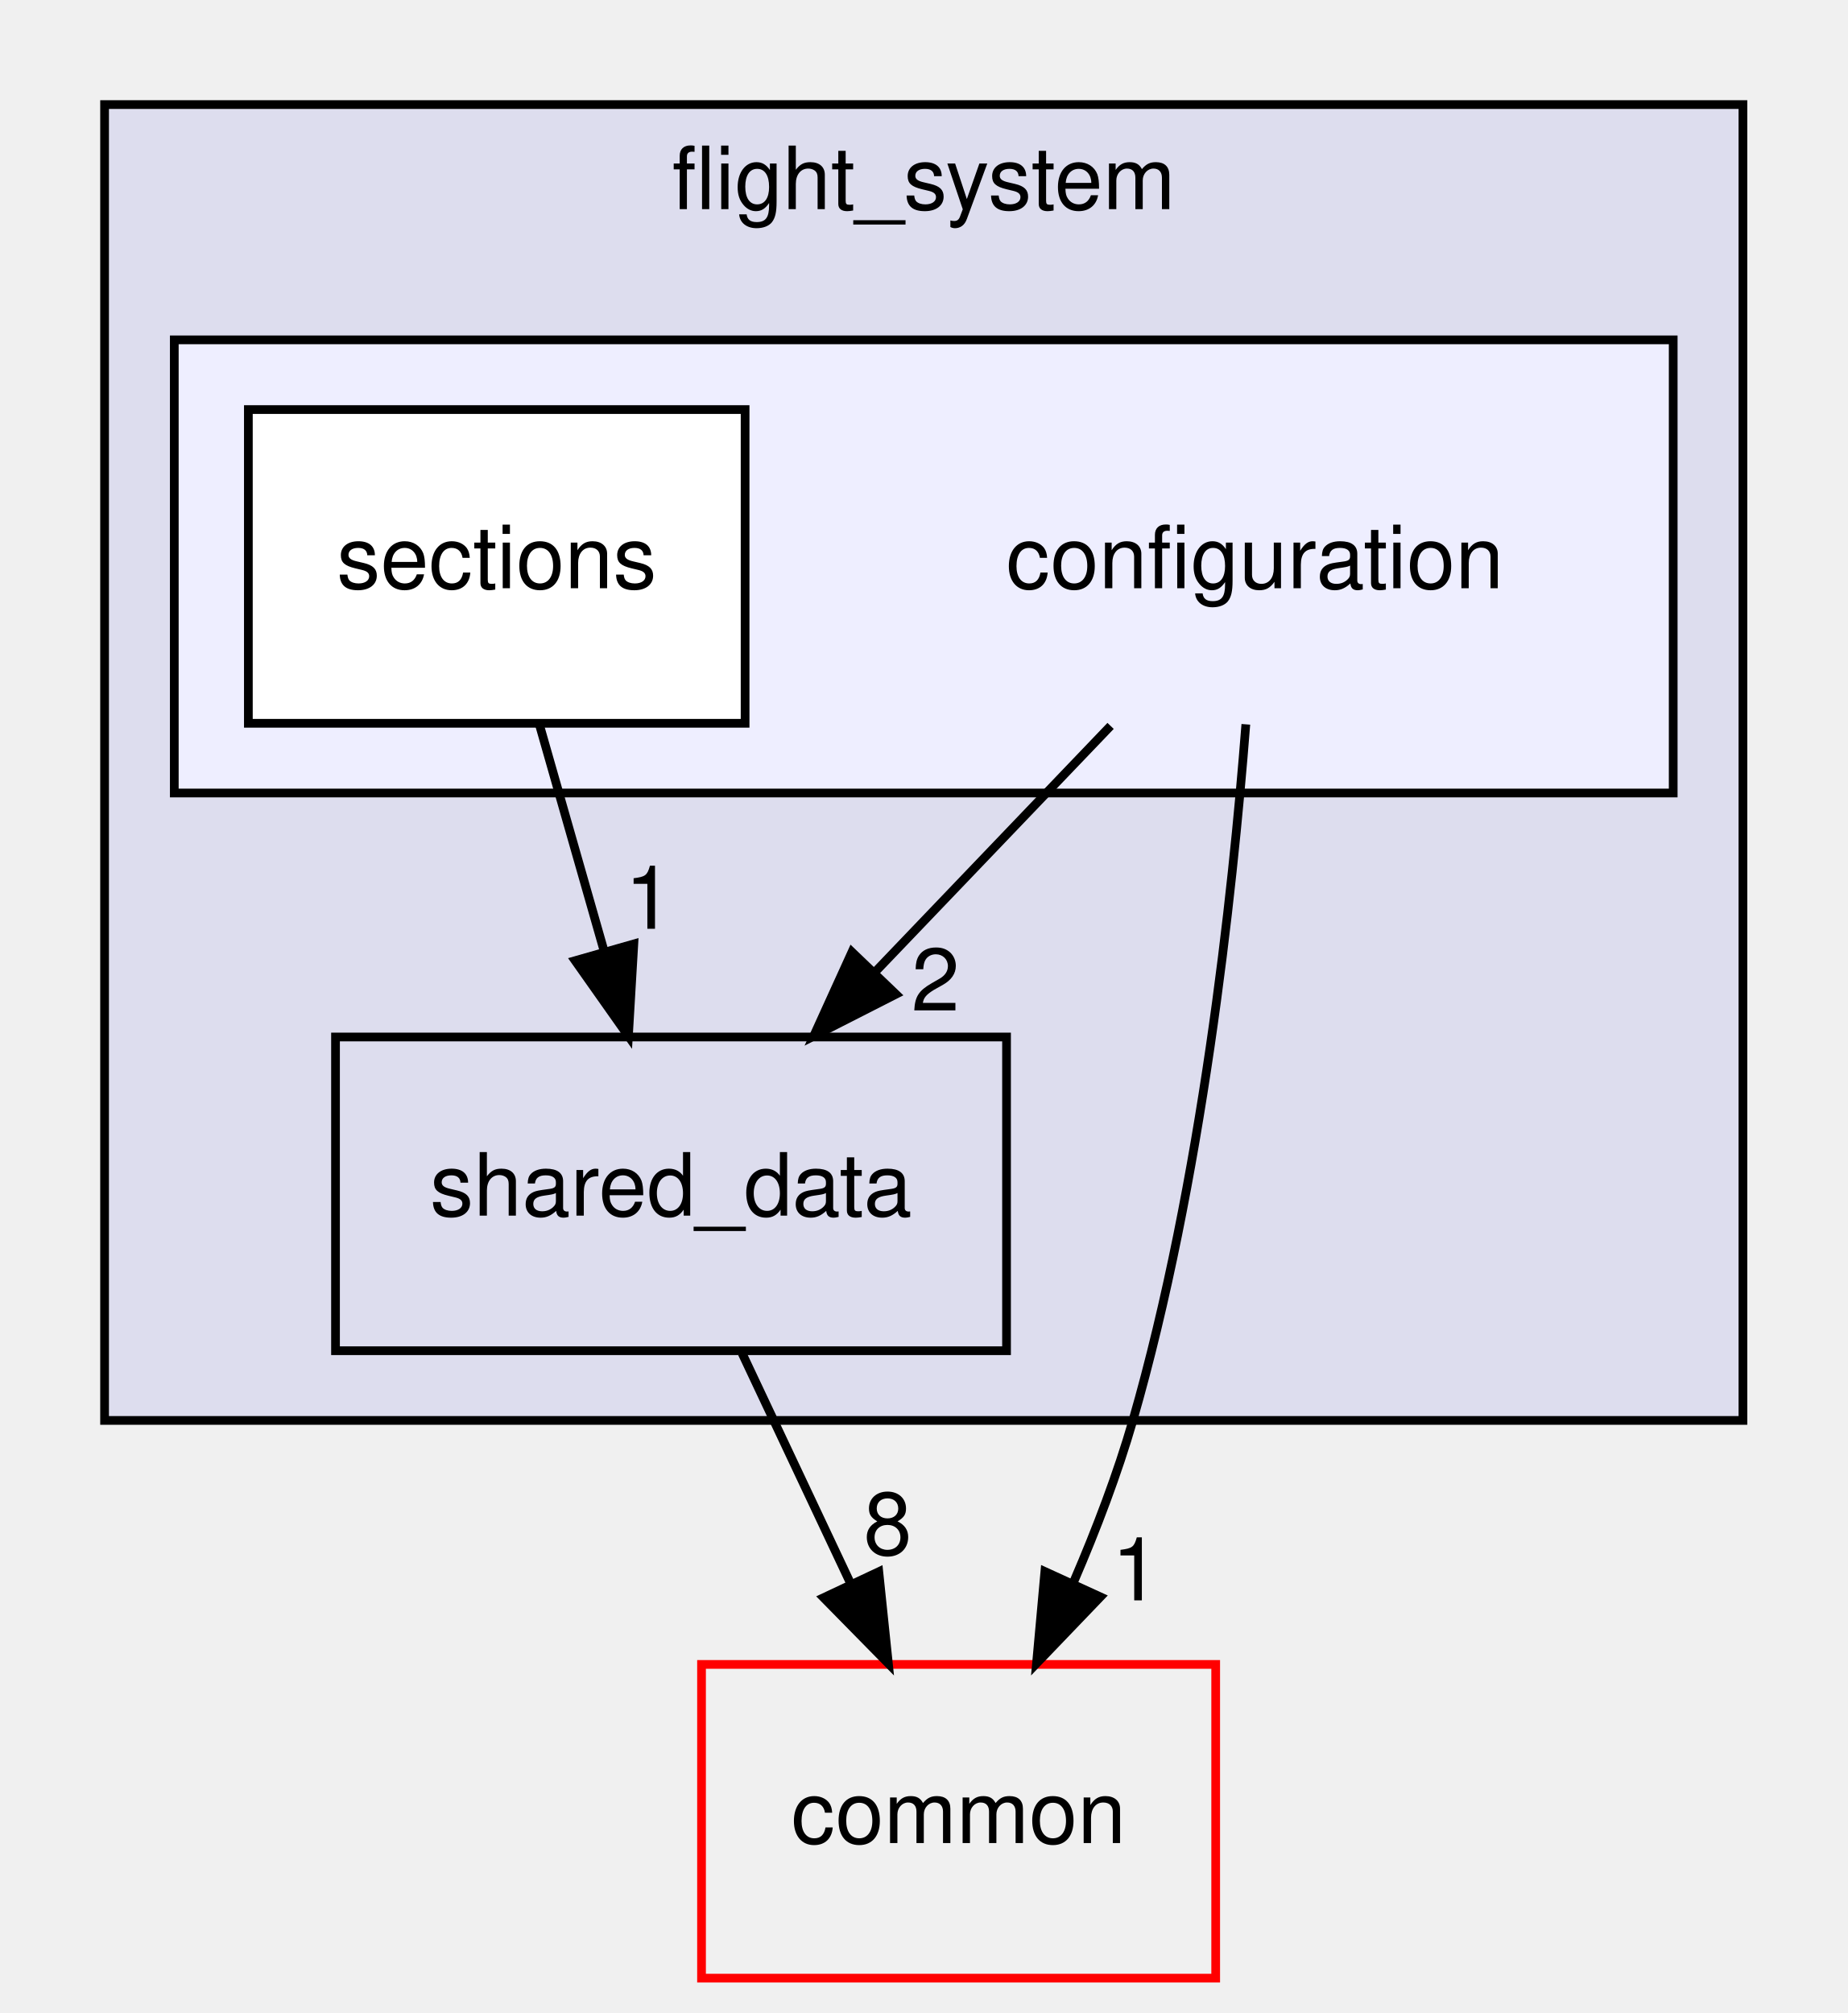
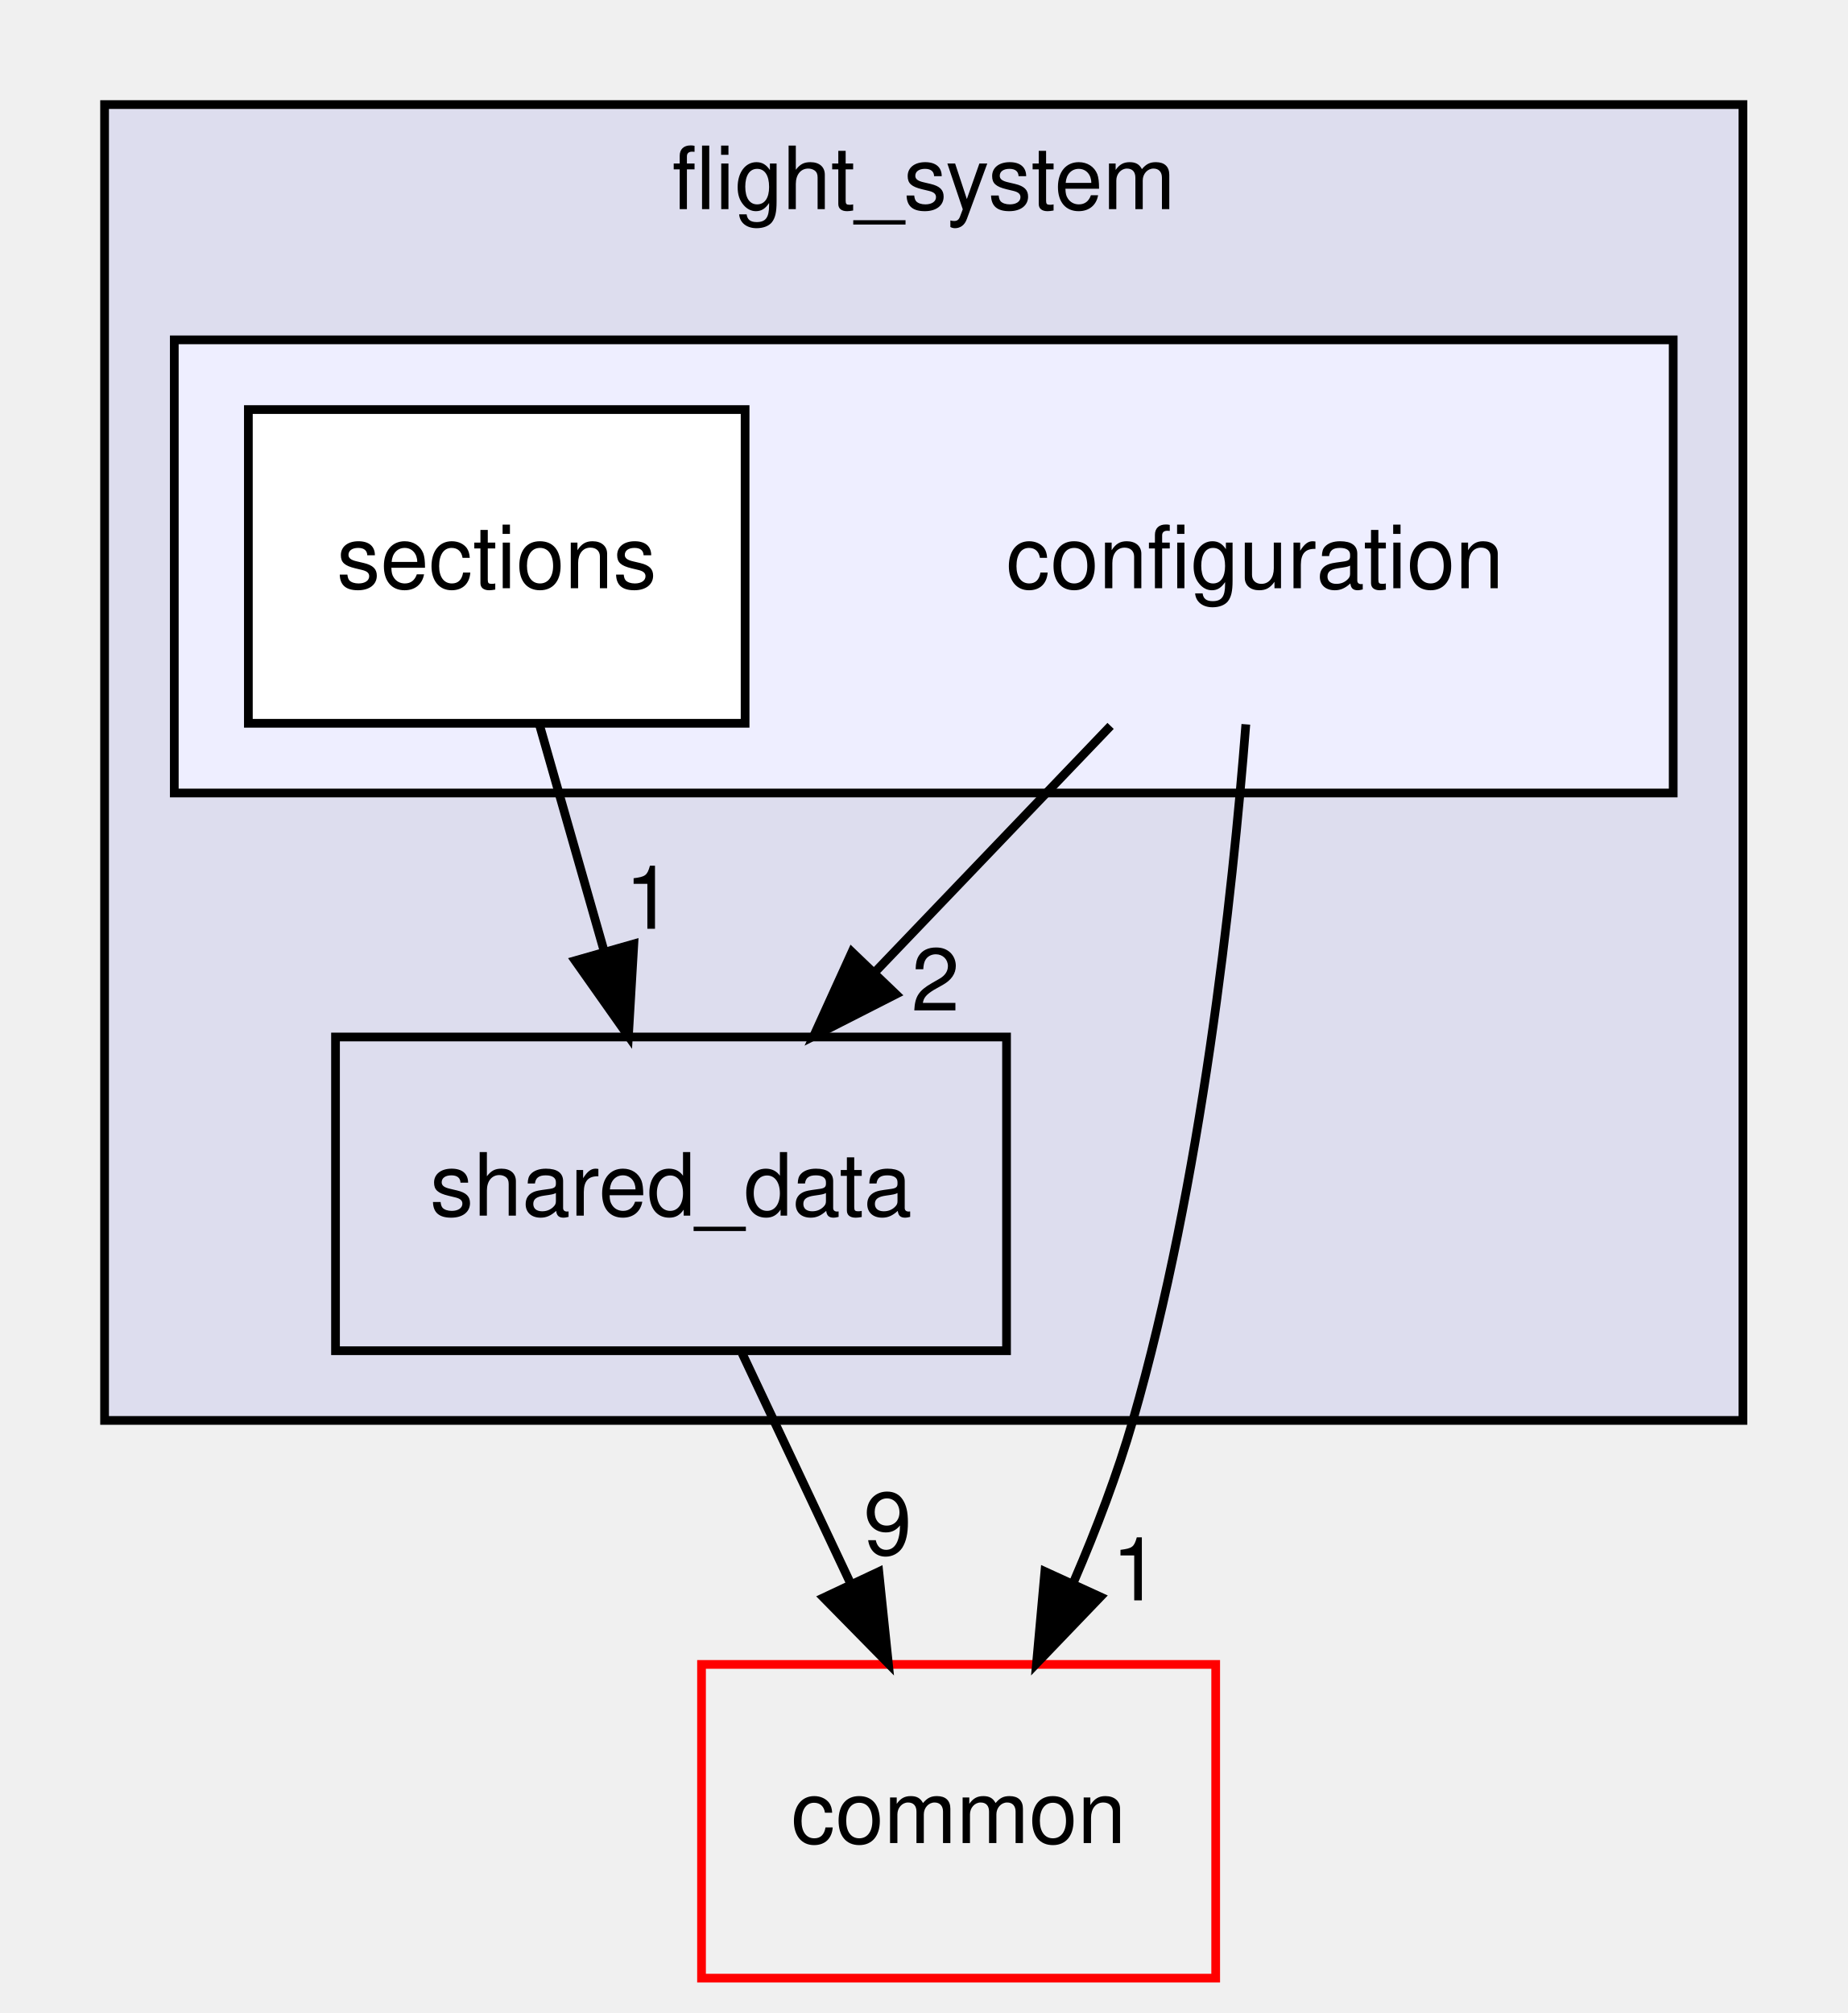
<svg xmlns="http://www.w3.org/2000/svg" xmlns:xlink="http://www.w3.org/1999/xlink" width="212pt" height="231pt" viewBox="0.00 0.00 212.00 231.00">
  <g id="graph0" class="graph" transform="scale(1 1) rotate(0) translate(4 227)">
    <g id="clust1" class="cluster">
      <g id="a_clust1">
        <a xlink:href="dir_c01da38aeecccba744ca70166f7b2585.html" target="_top" xlink:title="flight_system">
          <polygon fill="#ddddee" stroke="black" points="8,-64 8,-215 196,-215 196,-64 8,-64" />
          <text text-anchor="middle" x="102" y="-203" font-family="Helvetica,sans-Serif" font-size="10.00">flight_system</text>
        </a>
      </g>
    </g>
    <g id="clust2" class="cluster">
      <g id="a_clust2">
        <a xlink:href="dir_0913318c06f9149a443c65f7bce75294.html" target="_top">
          <polygon fill="#eeeeff" stroke="black" points="16,-136 16,-188 188,-188 188,-136 16,-136" />
        </a>
      </g>
    </g>
    <g id="node1" class="node">
      <g id="a_node1">
        <a xlink:href="dir_a6ea3ebec979fd0368b1e1c22b60b05c.html" target="_top" xlink:title="shared_data">
          <polygon fill="none" stroke="black" points="111.5,-108 34.5,-108 34.5,-72 111.5,-72 111.5,-108" />
          <text text-anchor="middle" x="73" y="-87.5" font-family="Helvetica,sans-Serif" font-size="10.00">shared_data</text>
        </a>
      </g>
    </g>
    <g id="node4" class="node">
      <g id="a_node4">
        <a xlink:href="dir_fdedb0aba14d44ce9d99bc100e026e6a.html" target="_top" xlink:title="common">
          <polygon fill="none" stroke="red" points="135.5,-36 76.5,-36 76.5,0 135.5,0 135.5,-36" />
          <text text-anchor="middle" x="106" y="-15.5" font-family="Helvetica,sans-Serif" font-size="10.00">common</text>
        </a>
      </g>
    </g>
    <g id="edge3" class="edge">
      <path fill="none" stroke="black" d="M81.16,-71.7C84.91,-63.73 89.45,-54.1 93.62,-45.26" />
      <polygon fill="black" stroke="black" points="96.84,-46.64 97.94,-36.1 90.51,-43.66 96.84,-46.64" />
      <g id="a_edge3-headlabel">
-         <a xlink:href="dir_000005_000011.html" target="_top" xlink:title="8">
-           <text text-anchor="middle" x="97.87" y="-48.6" font-family="Helvetica,sans-Serif" font-size="10.00">8</text>
+         <a xlink:href="dir_000005_000011.html" target="_top" xlink:title="9">
+           <text text-anchor="middle" x="97.87" y="-48.6" font-family="Helvetica,sans-Serif" font-size="10.00">9</text>
        </a>
      </g>
    </g>
    <g id="node2" class="node">
      <text text-anchor="middle" x="140" y="-159.5" font-family="Helvetica,sans-Serif" font-size="10.00">configuration</text>
    </g>
    <g id="edge1" class="edge">
      <path fill="none" stroke="black" d="M123.44,-143.7C115.32,-135.22 105.41,-124.86 96.53,-115.58" />
      <polygon fill="black" stroke="black" points="98.81,-112.91 89.37,-108.1 93.76,-117.75 98.81,-112.91" />
      <g id="a_edge1-headlabel">
        <a xlink:href="dir_000006_000005.html" target="_top" xlink:title="2">
          <text text-anchor="middle" x="103.35" y="-111.04" font-family="Helvetica,sans-Serif" font-size="10.00">2</text>
        </a>
      </g>
    </g>
    <g id="edge2" class="edge">
      <path fill="none" stroke="black" d="M138.96,-143.88C137.43,-124.26 133.87,-91.3 126,-64 124.24,-57.9 121.82,-51.54 119.26,-45.6" />
      <polygon fill="black" stroke="black" points="122.27,-43.75 114.94,-36.11 115.9,-46.66 122.27,-43.75" />
      <g id="a_edge2-headlabel">
        <a xlink:href="dir_000006_000011.html" target="_top" xlink:title="1">
          <text text-anchor="middle" x="126.34" y="-43.35" font-family="Helvetica,sans-Serif" font-size="10.00">1</text>
        </a>
      </g>
    </g>
    <g id="node3" class="node">
      <g id="a_node3">
        <a xlink:href="dir_b5963ecb983ca8e3f8411d5d07ac74c2.html" target="_top" xlink:title="sections">
          <polygon fill="white" stroke="black" points="81.5,-180 24.5,-180 24.5,-144 81.5,-144 81.5,-180" />
          <text text-anchor="middle" x="53" y="-159.5" font-family="Helvetica,sans-Serif" font-size="10.00">sections</text>
        </a>
      </g>
    </g>
    <g id="edge4" class="edge">
      <path fill="none" stroke="black" d="M57.94,-143.7C60.17,-135.9 62.85,-126.51 65.33,-117.83" />
      <polygon fill="black" stroke="black" points="68.73,-118.68 68.11,-108.1 62,-116.76 68.73,-118.68" />
      <g id="a_edge4-headlabel">
        <a xlink:href="dir_000007_000005.html" target="_top" xlink:title="1">
          <text text-anchor="middle" x="70.47" y="-120.42" font-family="Helvetica,sans-Serif" font-size="10.00">1</text>
        </a>
      </g>
    </g>
  </g>
</svg>
